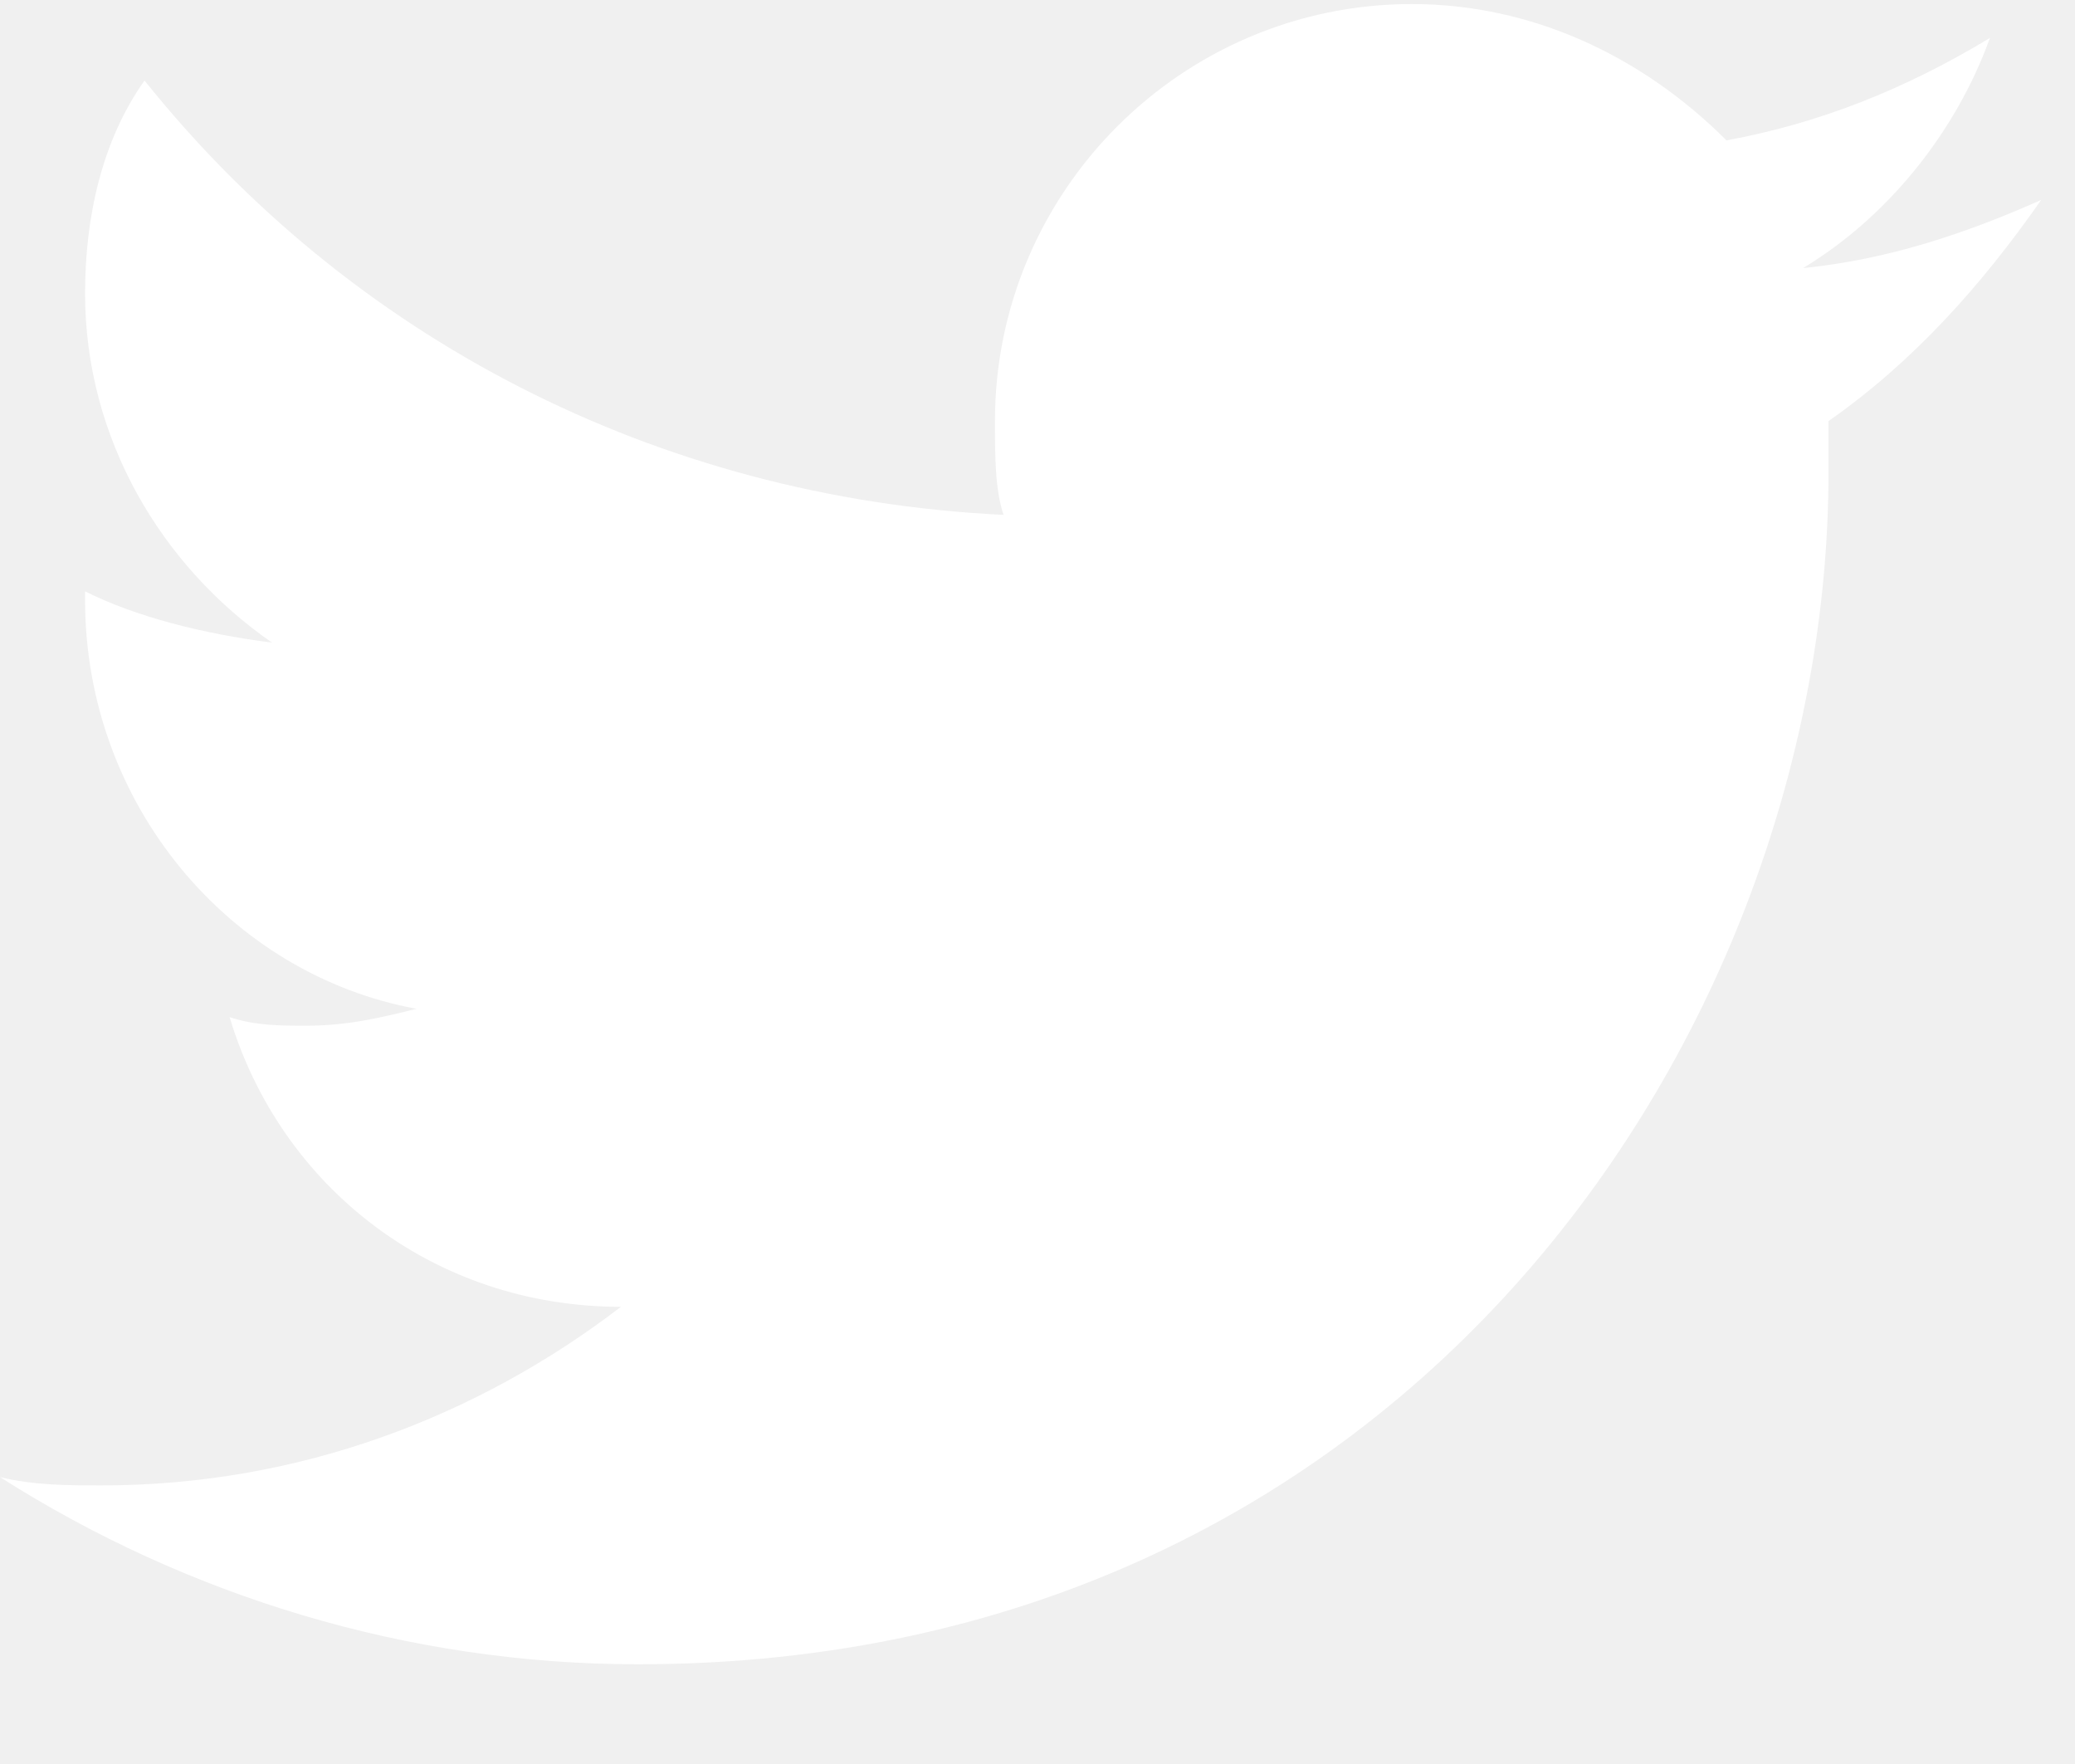
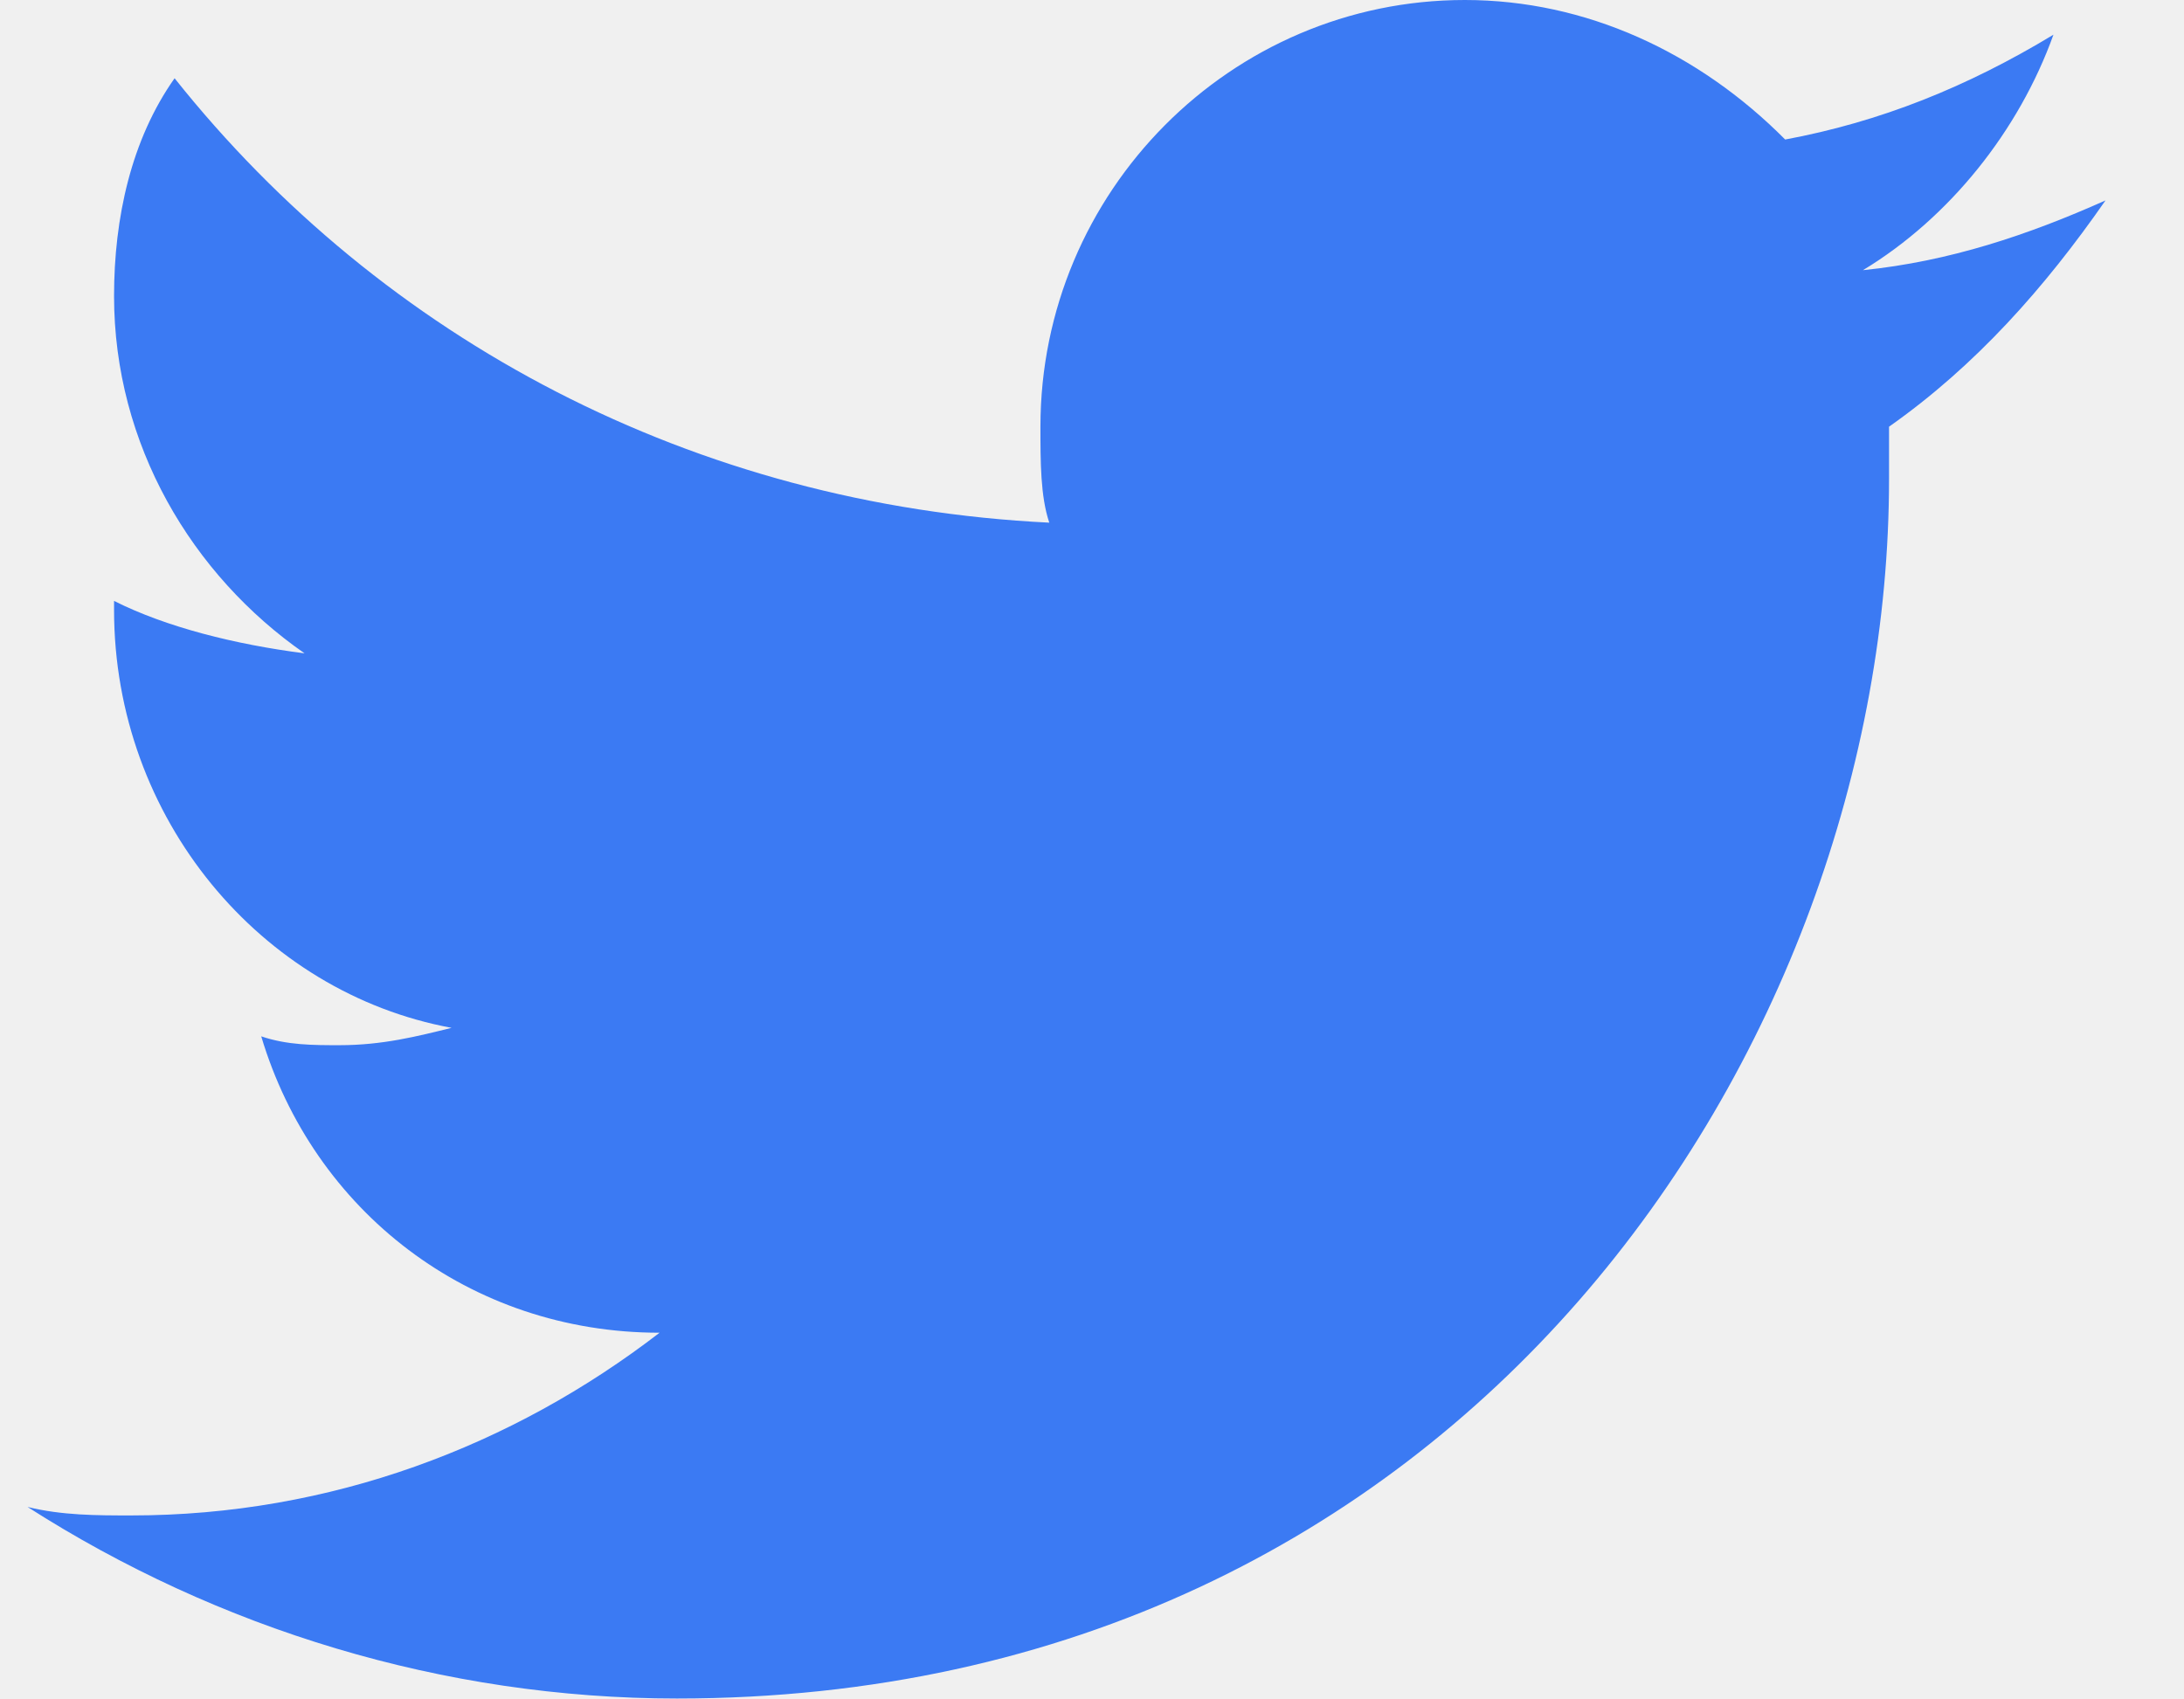
- <svg xmlns="http://www.w3.org/2000/svg" width="20" height="17" viewBox="0 0 20 17" fill="none">
-   <path d="M19.674 1.927C18.937 2.254 18.197 2.501 17.378 2.584C18.197 2.091 18.854 1.27 19.18 0.366C18.361 0.86 17.541 1.187 16.641 1.353C15.821 0.533 14.755 0.039 13.609 0.039C11.393 0.039 9.59 1.844 9.59 4.058C9.59 4.389 9.59 4.716 9.673 4.962C6.311 4.799 3.362 3.238 1.393 0.776C0.983 1.353 0.82 2.091 0.82 2.828C0.82 4.225 1.556 5.456 2.622 6.193C1.966 6.11 1.313 5.946 0.82 5.699C0.82 5.699 0.82 5.699 0.82 5.783C0.82 7.751 2.213 9.392 4.015 9.722C3.689 9.802 3.362 9.885 2.952 9.885C2.706 9.885 2.459 9.885 2.213 9.802C2.706 11.443 4.182 12.594 5.985 12.594C4.592 13.661 2.869 14.315 0.983 14.315C0.656 14.315 0.327 14.315 0 14.235C1.803 15.382 3.935 16.039 6.148 16.039C13.609 16.039 17.624 9.885 17.624 4.552C17.624 4.389 17.624 4.225 17.624 4.058C18.444 3.485 19.1 2.748 19.674 1.927Z" fill="white" />
+ <svg xmlns="http://www.w3.org/2000/svg" width="18" height="14" viewBox="0 0 18 14" fill="none">
+   <path d="M17.353 1.652C16.712 1.938 16.068 2.154 15.354 2.227C16.068 1.795 16.64 1.077 16.924 0.286C16.21 0.718 15.497 1.004 14.713 1.15C14 0.432 13.071 0 12.073 0C10.145 0 8.575 1.579 8.575 3.517C8.575 3.806 8.575 4.092 8.648 4.308C5.721 4.165 3.153 2.799 1.439 0.645C1.082 1.15 0.94 1.795 0.94 2.44C0.94 3.663 1.581 4.74 2.51 5.385C1.938 5.312 1.369 5.169 0.94 4.953C0.94 4.953 0.94 4.953 0.94 5.026C0.94 6.748 2.153 8.183 3.722 8.472C3.438 8.542 3.153 8.615 2.797 8.615C2.582 8.615 2.367 8.615 2.153 8.542C2.582 9.978 3.867 10.985 5.436 10.985C4.224 11.919 2.724 12.491 1.082 12.491C0.798 12.491 0.511 12.491 0.227 12.421C1.796 13.425 3.652 14 5.579 14C12.073 14 15.569 8.615 15.569 3.949C15.569 3.806 15.569 3.663 15.569 3.517C16.283 3.015 16.854 2.37 17.353 1.652Z" fill="#3B7AF3" />
</svg>
